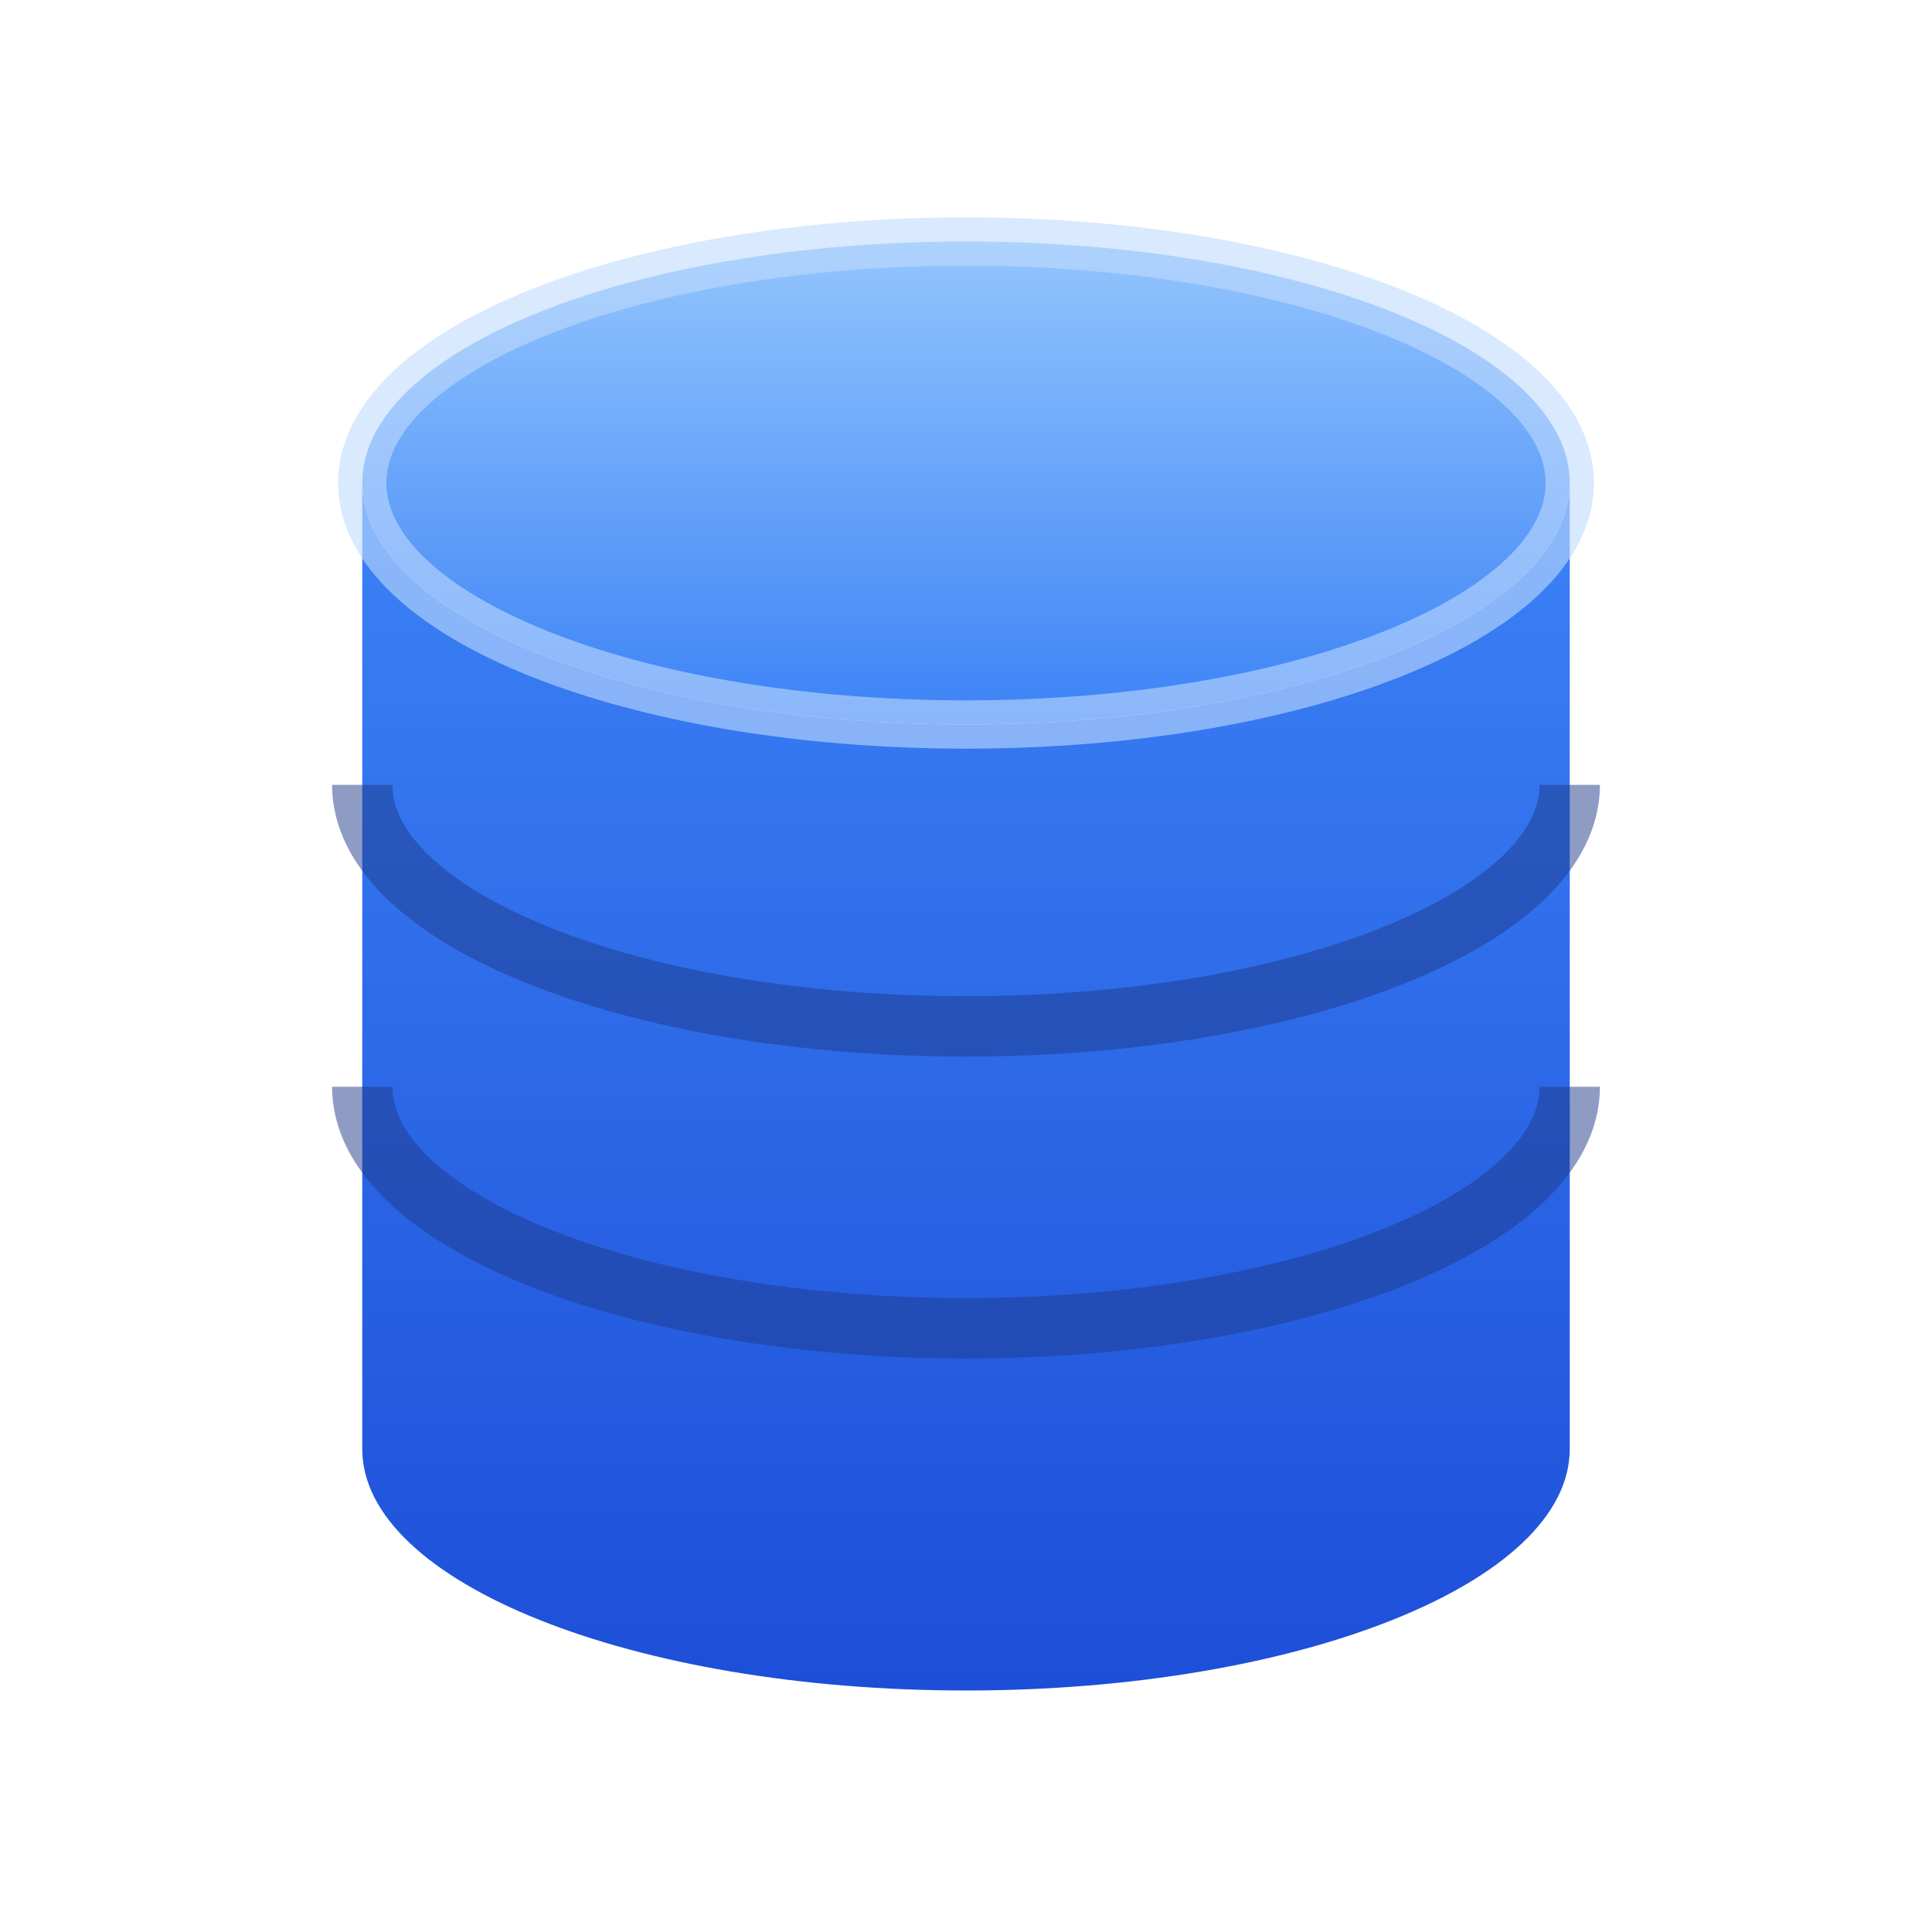
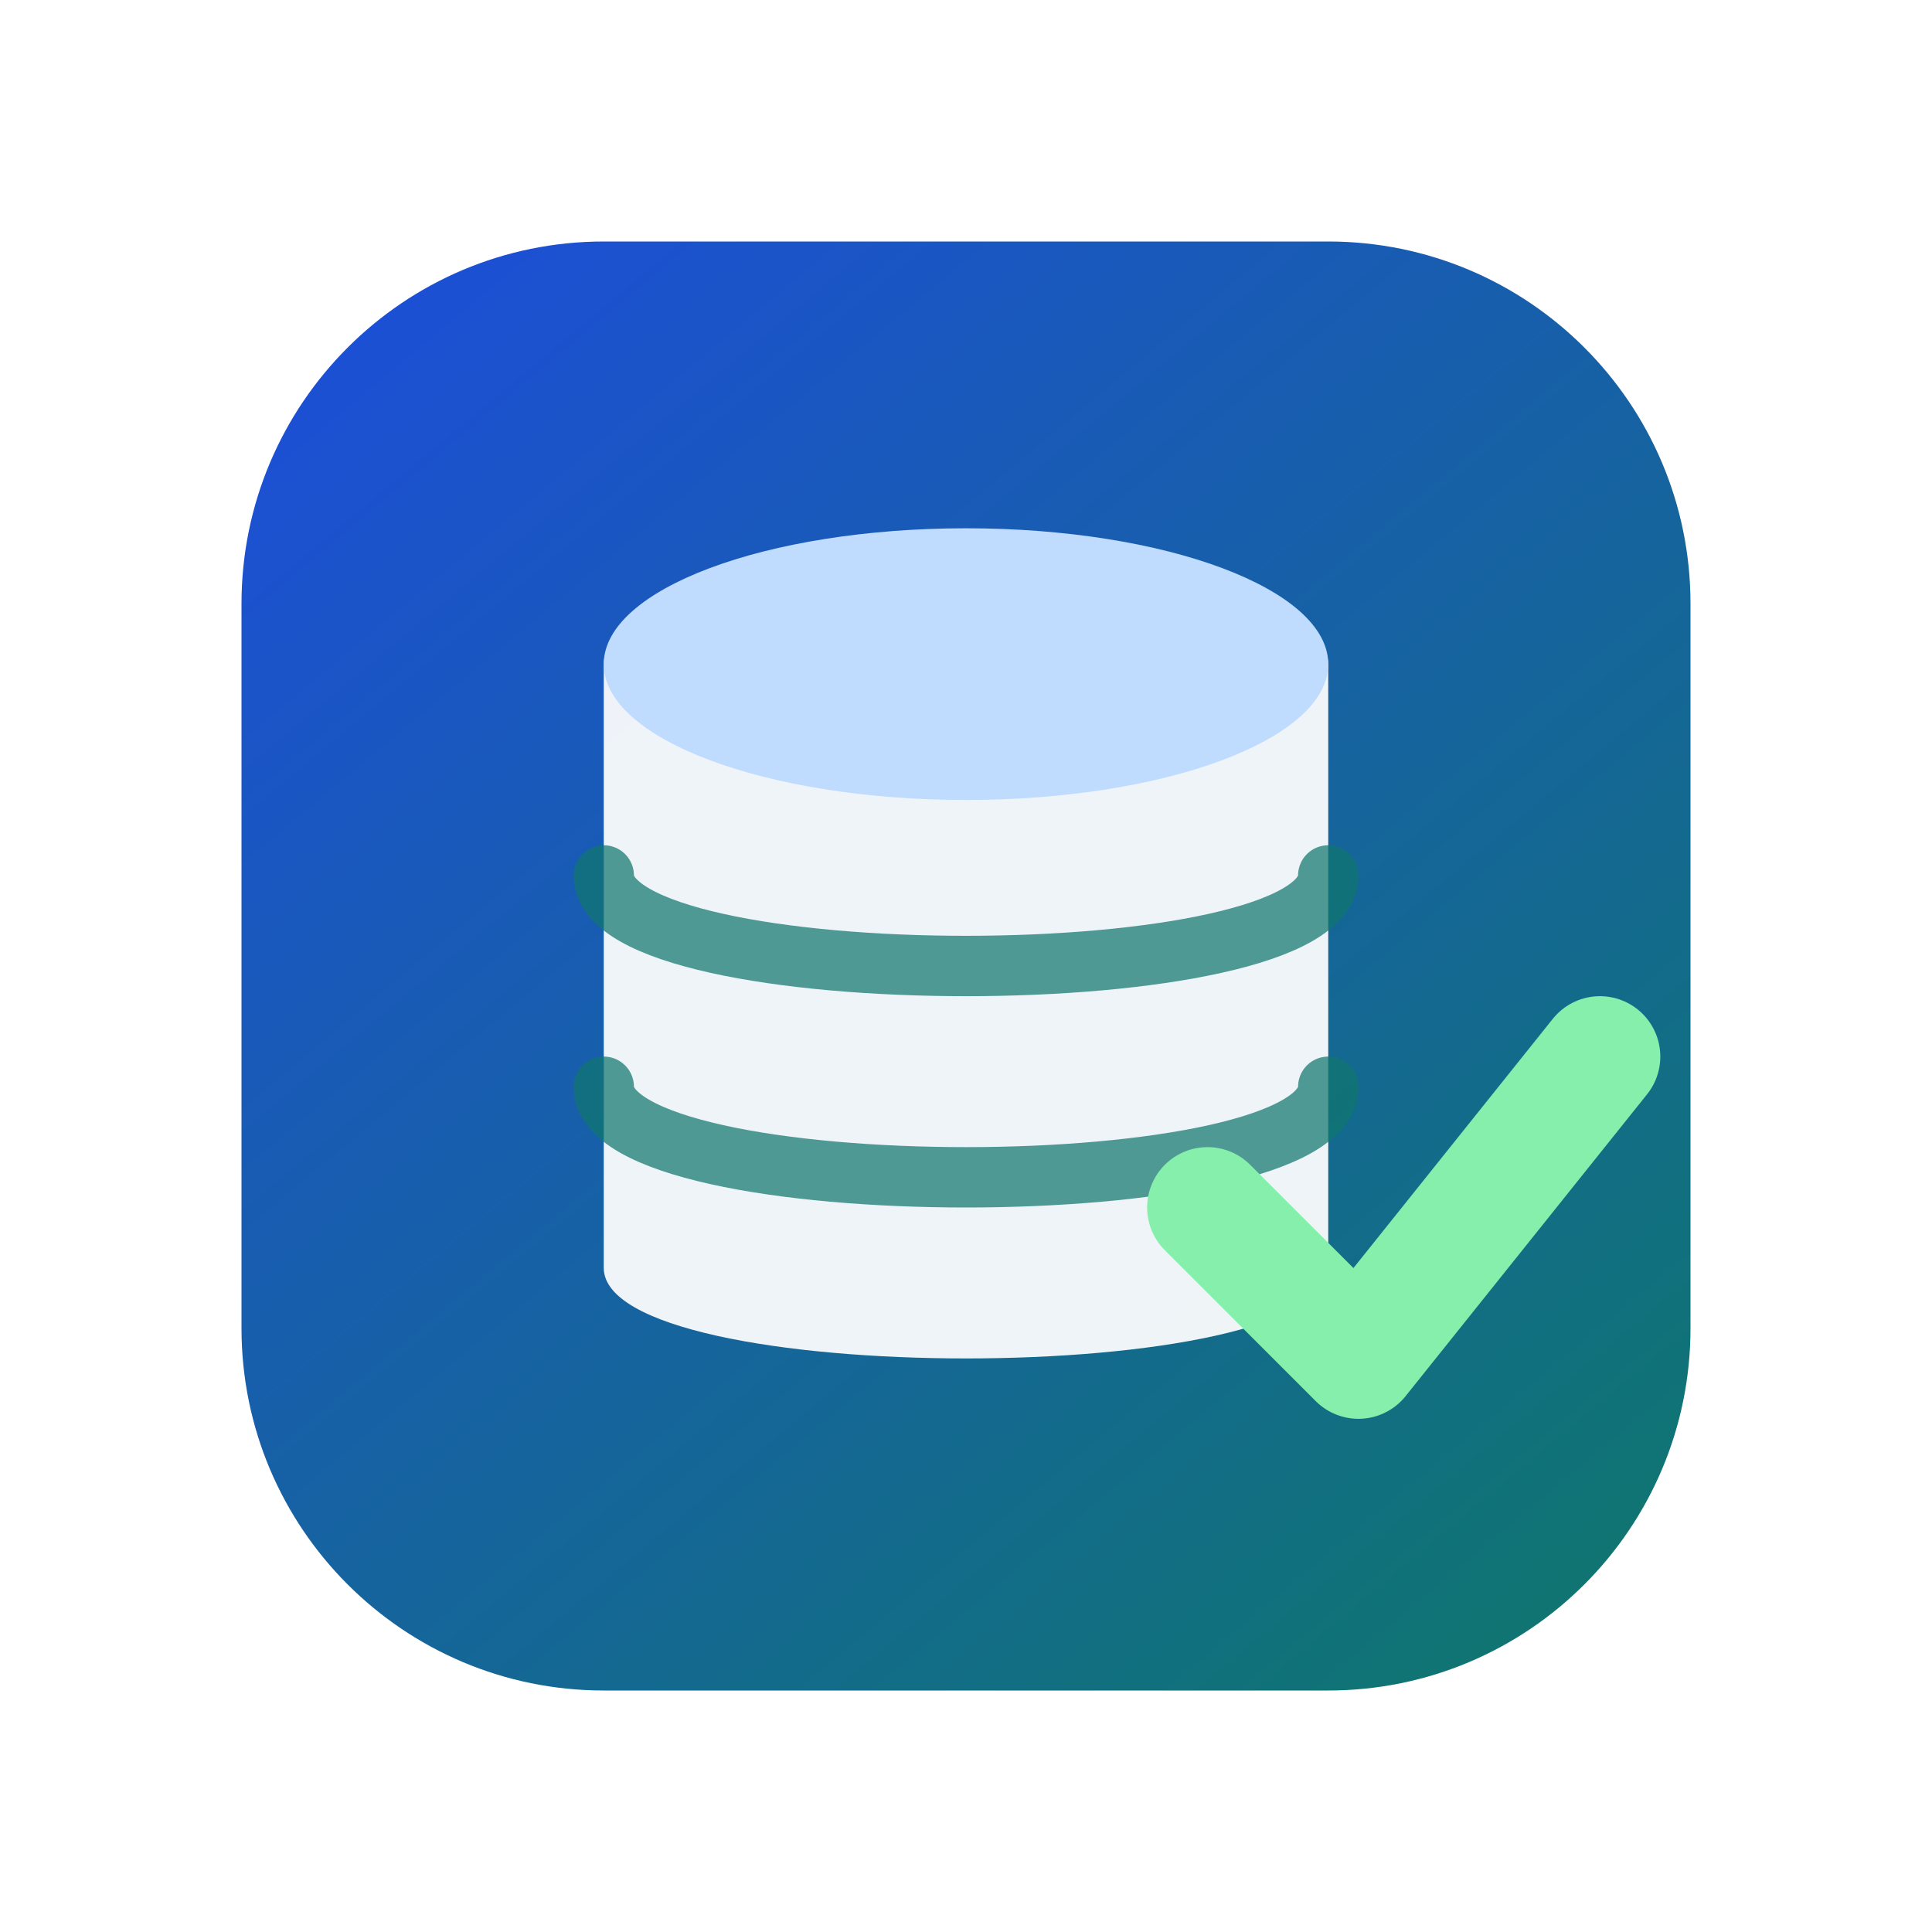
- <svg xmlns="http://www.w3.org/2000/svg" viewBox="0 0 32 32" width="32" height="32">
+ <svg xmlns="http://www.w3.org/2000/svg" viewBox="0 0 64 64" width="64" height="64" role="img" aria-label="DB Platform">
  <defs>
-     <linearGradient id="sqlLogoBody" x1="0" y1="0" x2="0" y2="1">
-       <stop offset="0" stop-color="#3b82f6" />
-       <stop offset="1" stop-color="#1d4ed8" />
-     </linearGradient>
-     <linearGradient id="sqlLogoTop" x1="0" y1="0" x2="0" y2="1">
-       <stop offset="0" stop-color="#93c5fd" />
-       <stop offset="1" stop-color="#3b82f6" />
+     <linearGradient id="dbp-bg" x1="12" y1="8" x2="52" y2="56" gradientUnits="userSpaceOnUse">
+       <stop offset="0" stop-color="#1d4ed8" />
+       <stop offset="1" stop-color="#0f766e" />
    </linearGradient>
  </defs>
-   <path d="M6 8 L6 24 A10 4 0 0 0 26 24 L26 8 A10 4 0 0 1 6 8 Z" fill="url(#sqlLogoBody)" />
-   <ellipse cx="16" cy="8" rx="10" ry="4" fill="url(#sqlLogoTop)" />
-   <path d="M6 13 A10 4 0 0 0 26 13" fill="none" stroke="#1e3a8a" stroke-width="1" opacity="0.5" />
-   <path d="M6 18 A10 4 0 0 0 26 18" fill="none" stroke="#1e3a8a" stroke-width="1" opacity="0.5" />
-   <ellipse cx="16" cy="8" rx="10" ry="4" fill="none" stroke="#bfdbfe" stroke-width="0.8" opacity="0.6" />
+   <rect x="8" y="8" width="48" height="48" rx="12" fill="url(#dbp-bg)" />
+   <path d="M20 22c0-4 24-4 24 0v20c0 4-24 4-24 0V22Z" fill="#f8fafc" opacity=".96" />
+   <ellipse cx="32" cy="22" rx="12" ry="4.5" fill="#bfdbfe" />
+   <path d="M20 29c0 4 24 4 24 0M20 36c0 4 24 4 24 0" fill="none" stroke="#0f766e" stroke-width="2" stroke-linecap="round" opacity=".72" />
+   <path d="M40 40l5 5 8-10" fill="none" stroke="#86efac" stroke-width="4" stroke-linecap="round" stroke-linejoin="round" />
</svg>
